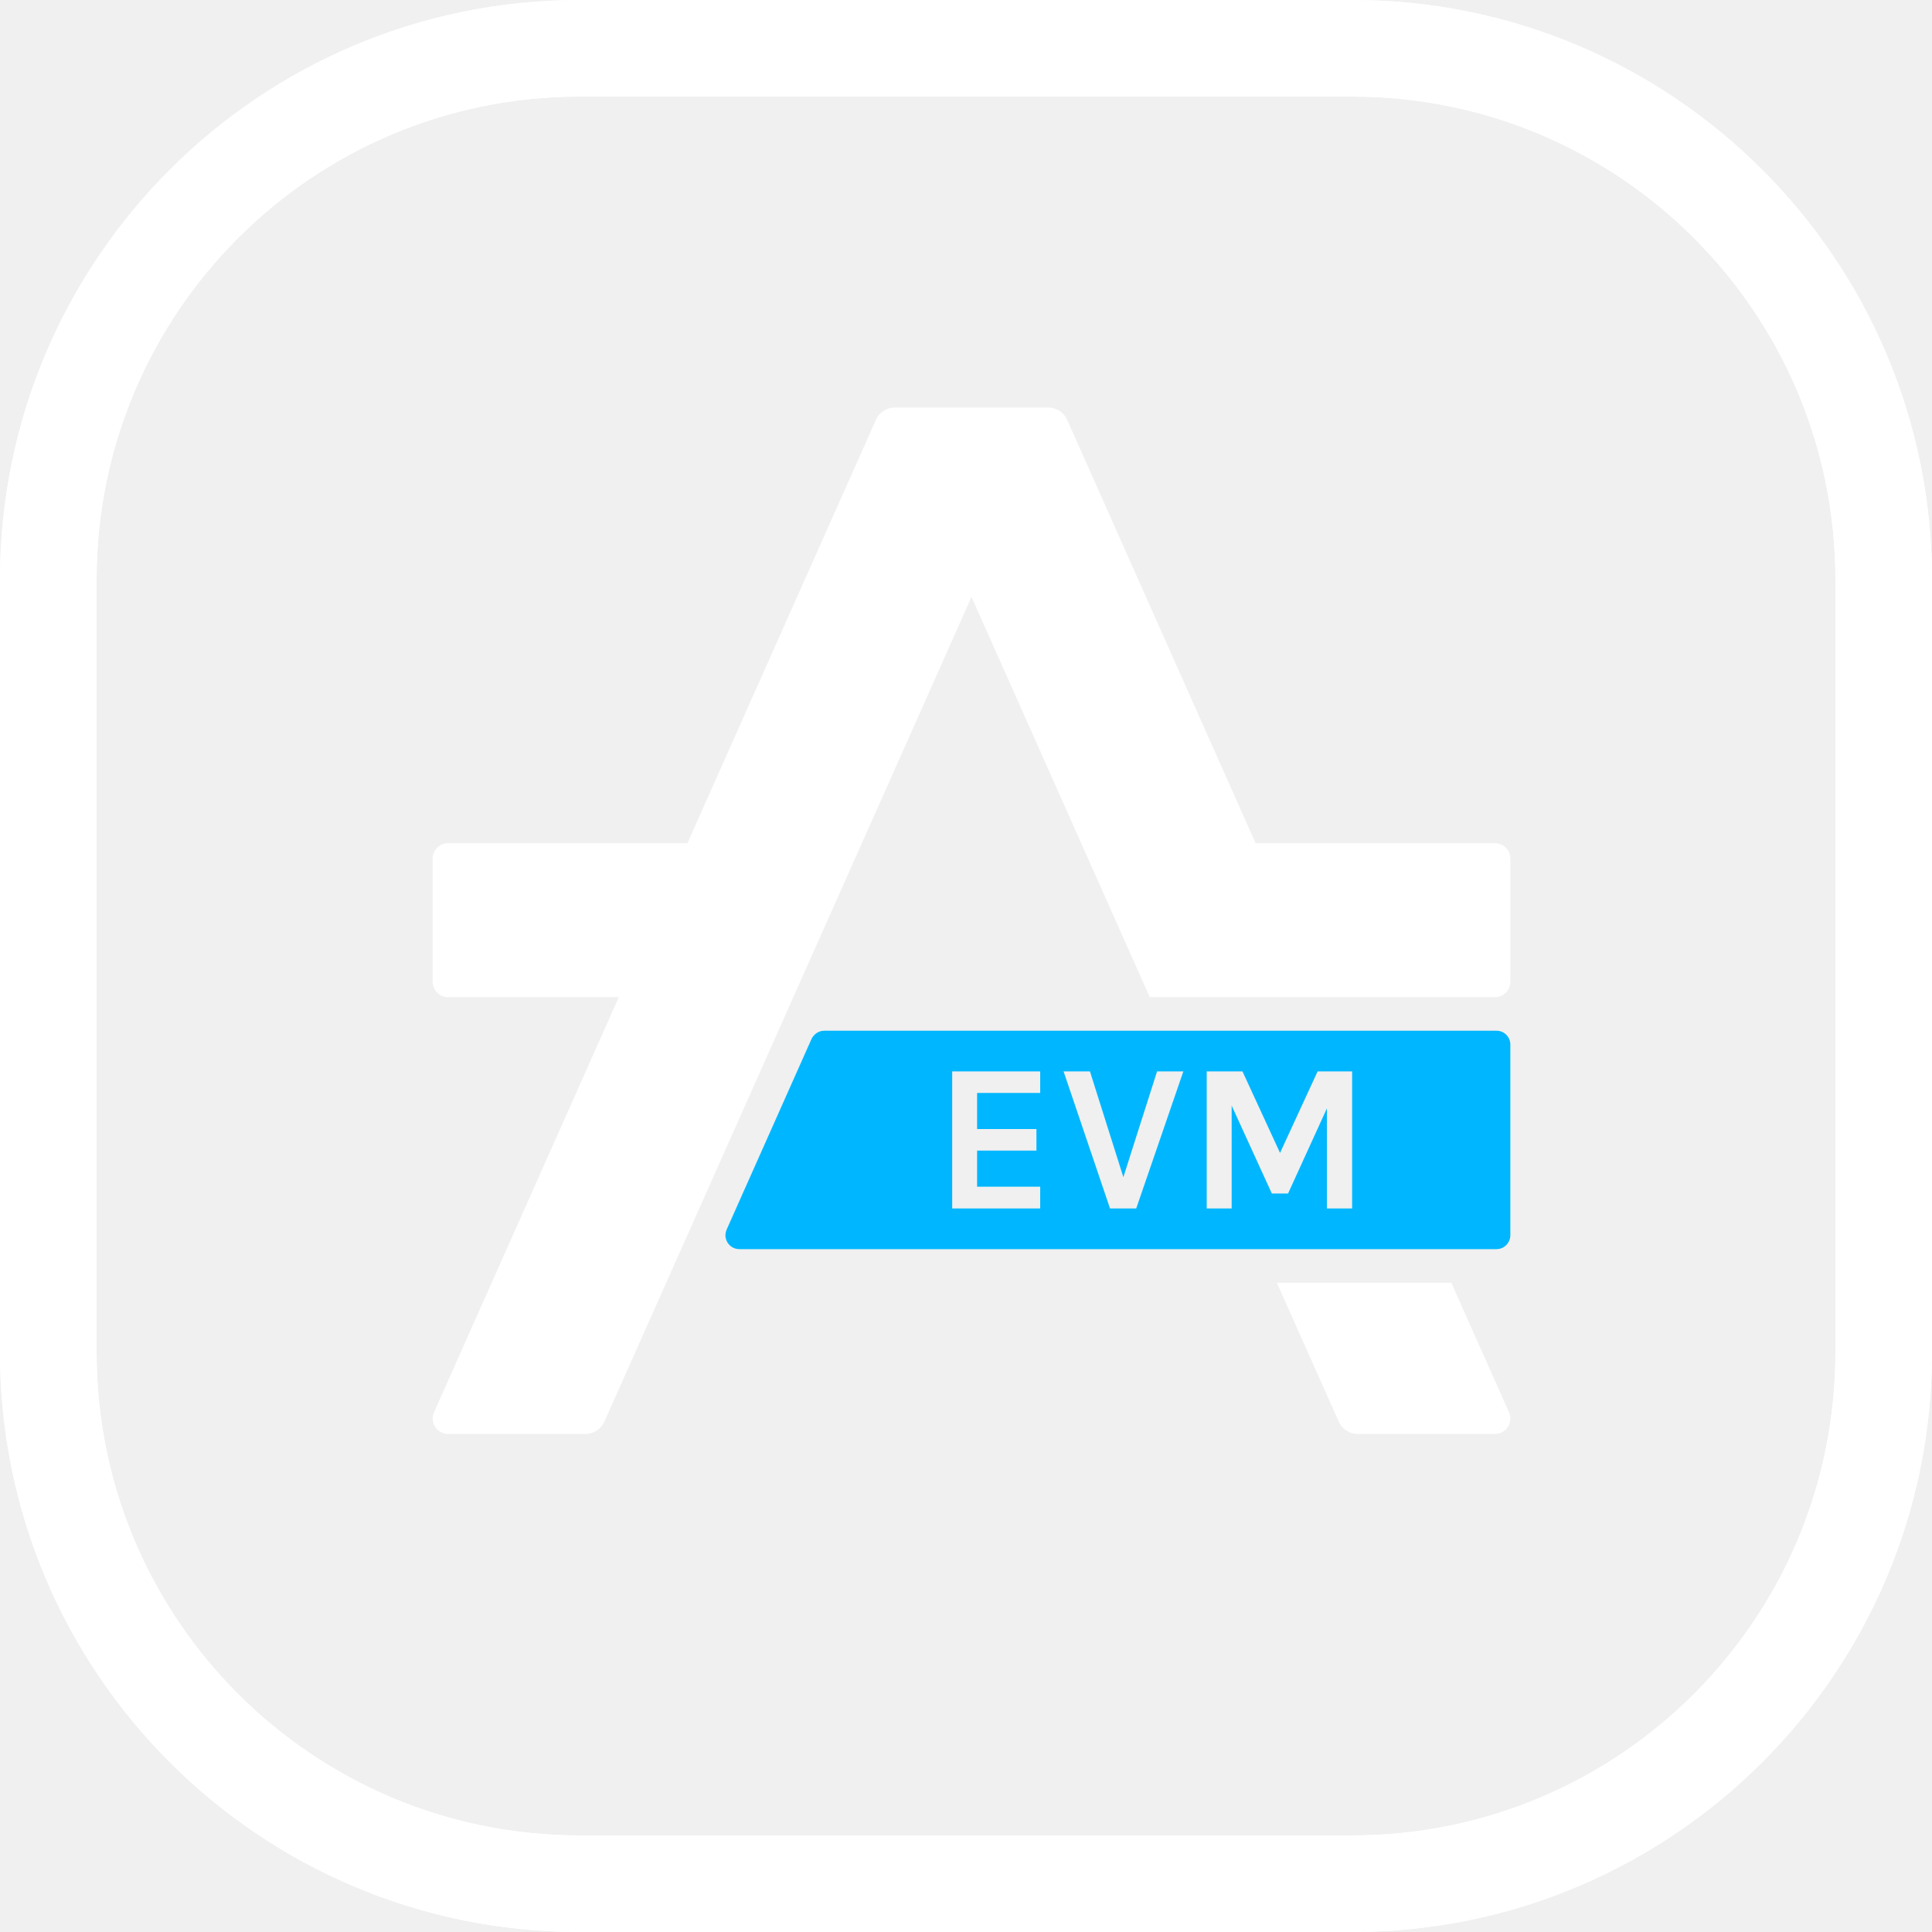
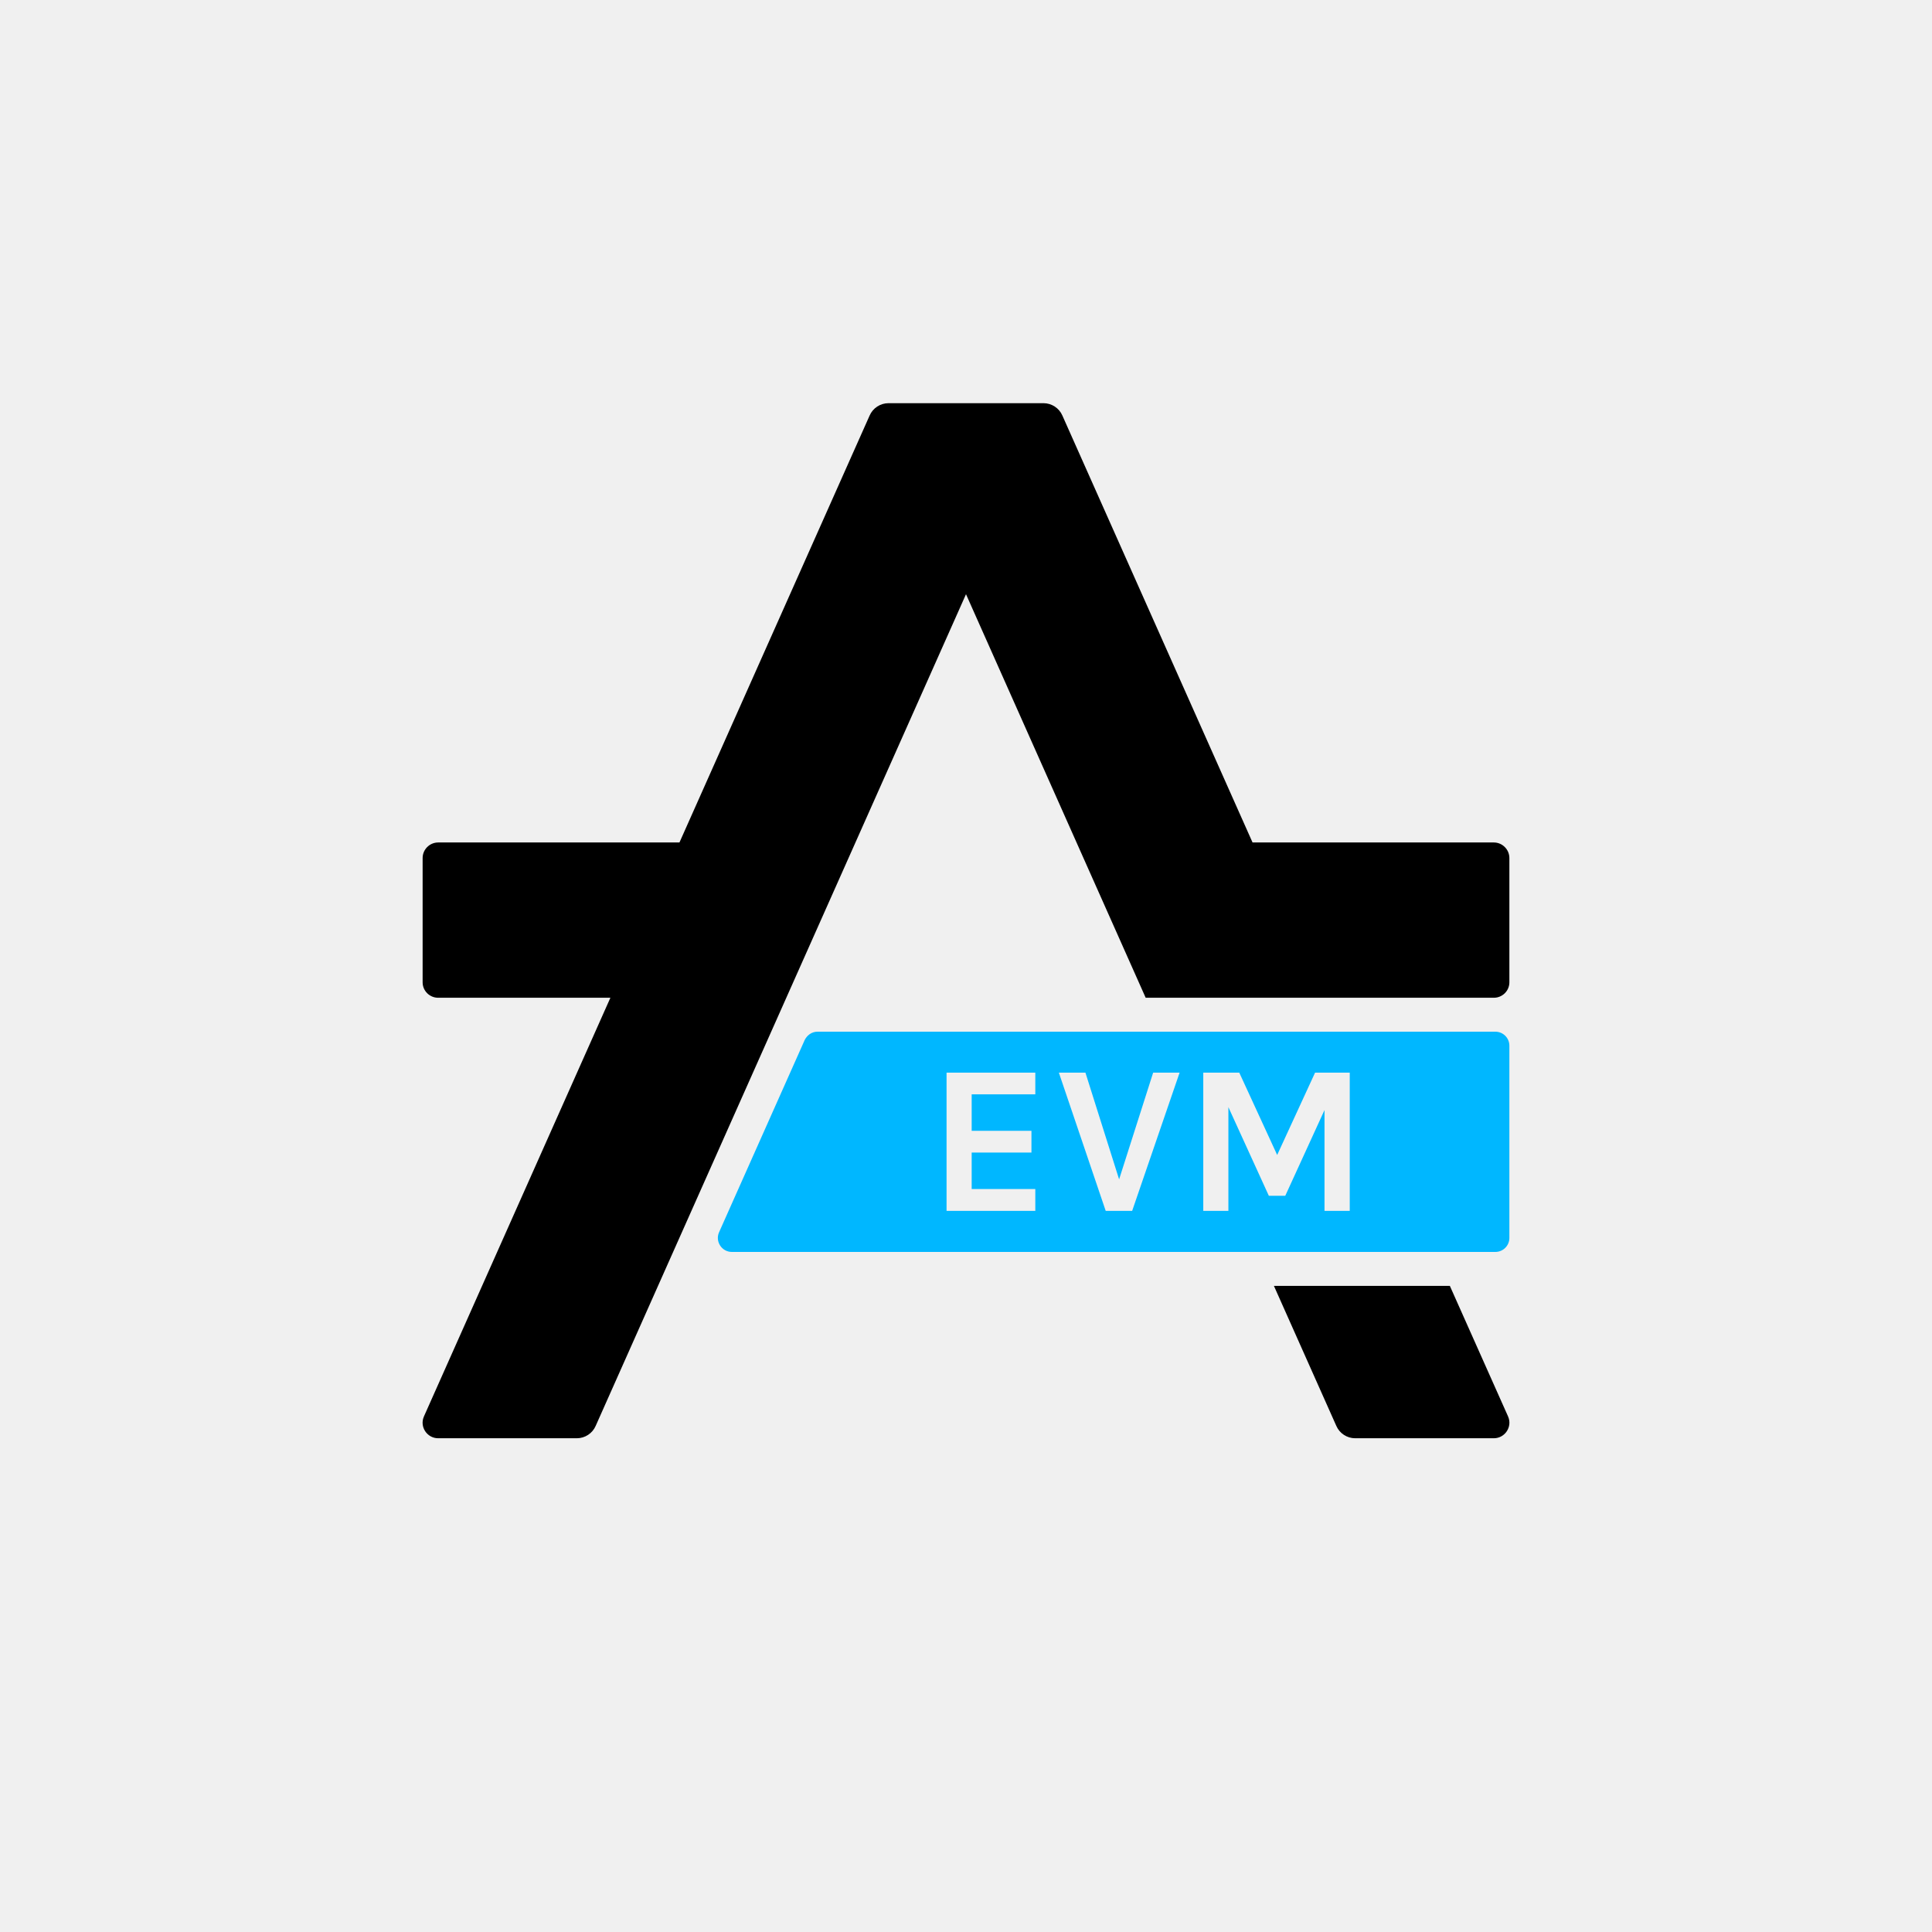
- <svg xmlns="http://www.w3.org/2000/svg" width="20" height="20" viewBox="0 0 20 20" fill="none">
-   <g clip-path="url(#clip0_2861_26749)">
-     <rect style="fill: transparent;" x="0.5" y="0.5" width="19" height="19" rx="5.5" stroke="white" />
-     <path style="fill: transparent;" d="M0.5 6C0.5 2.962 2.962 0.5 6 0.5H14C17.038 0.5 19.5 2.962 19.5 6V14C19.5 17.038 17.038 19.5 14 19.5H6C2.962 19.5 0.5 17.038 0.5 14V6Z" stroke="white" />
-     <g clip-path="url(#clip1_2861_26749)">
-       <path style="stroke: transparent;" d="M15.024 13.279H13.218L13.859 14.718C13.893 14.794 13.969 14.844 14.053 14.844H15.476C15.591 14.844 15.668 14.725 15.621 14.619L15.024 13.279Z" fill="white" />
-       <path style="stroke: transparent;" d="M15.476 8.729H12.998L11.047 4.345C11.012 4.268 10.937 4.219 10.853 4.219H9.262C9.178 4.219 9.102 4.268 9.068 4.345L7.116 8.729H4.638C4.55 8.729 4.479 8.8 4.479 8.888V10.163C4.479 10.251 4.55 10.322 4.638 10.322H6.406L4.493 14.62C4.446 14.725 4.523 14.844 4.639 14.844H6.061C6.145 14.844 6.221 14.794 6.256 14.718L10.057 6.179L11.902 10.322H15.476C15.564 10.322 15.635 10.251 15.635 10.163V8.888C15.635 8.8 15.564 8.729 15.476 8.729Z" fill="white" />
-       <path style="stroke: transparent; fill: #00B7FF; " d="M15.492 10.67H8.532C8.472 10.67 8.421 10.708 8.397 10.763C8.397 10.764 8.397 10.764 8.397 10.764L7.522 12.729C7.48 12.824 7.55 12.931 7.653 12.931H15.492C15.571 12.931 15.635 12.866 15.635 12.787V10.813C15.635 10.734 15.571 10.67 15.492 10.67ZM10.768 11.314H10.115V11.688H10.729V11.911H10.115V12.285H10.768V12.51H9.857V11.091H10.768V11.314ZM11.762 12.51H11.491L11.01 11.091H11.283L11.629 12.186L11.978 11.091H12.25L11.762 12.51ZM13.997 12.51H13.736V11.474L13.334 12.355H13.166L12.75 11.445V12.51H12.492V11.091H12.862L13.251 11.935L13.64 11.091H13.997L13.997 12.51Z" fill="#00B7FF" />
-     </g>
-   </g>
-   <defs>
-     <clipPath id="clip0_2861_26749">
-       <rect width="20" height="20" rx="6" fill="white" />
-     </clipPath>
-     <clipPath id="clip1_2861_26749">
-       <rect width="11.156" height="10.625" fill="white" transform="translate(4.479 4.21875)" />
-     </clipPath>
-   </defs>
+ <svg xmlns="http://www.w3.org/2000/svg" width="16" height="16" viewBox="0 0 16 16" fill="none">
+   <path d="M12.007 10.649H10.55L11.067 11.809C11.094 11.871 11.156 11.911 11.223 11.911H12.371C12.464 11.911 12.527 11.815 12.489 11.73L12.007 10.649Z" fill="currentcolor" />
+   <path d="M12.371 6.977H10.373L8.798 3.441C8.771 3.379 8.709 3.339 8.642 3.339H7.358C7.291 3.339 7.229 3.379 7.202 3.441L5.627 6.977H3.629C3.558 6.977 3.5 7.035 3.5 7.106V8.135C3.5 8.206 3.558 8.263 3.629 8.263H5.055L3.511 11.73C3.473 11.815 3.536 11.911 3.629 11.911H4.777C4.844 11.911 4.906 11.871 4.933 11.809L8 4.921L9.488 8.263H12.371C12.442 8.263 12.5 8.206 12.5 8.135V7.106C12.5 7.035 12.442 6.977 12.371 6.977Z" fill="currentcolor" />
+   <path d="M12.384 8.544H6.77C6.721 8.544 6.681 8.575 6.661 8.619L6.661 8.62L5.955 10.205C5.921 10.281 5.977 10.368 6.061 10.368H12.384C12.448 10.368 12.5 10.316 12.5 10.252V8.66C12.5 8.596 12.448 8.544 12.384 8.544ZM8.574 9.063H8.047V9.365H8.542V9.545H8.047V9.847H8.574V10.028H7.839V8.883H8.574V9.063ZM9.376 10.028H9.157L8.769 8.883H8.989L9.268 9.767L9.55 8.883H9.769L9.376 10.028ZM11.178 10.028H10.969V9.193L10.644 9.903H10.508L10.173 9.169V10.028H9.965V8.883H10.263L10.577 9.565L10.891 8.883H11.178L11.178 10.028Z" fill="#00B7FF" />
</svg>
